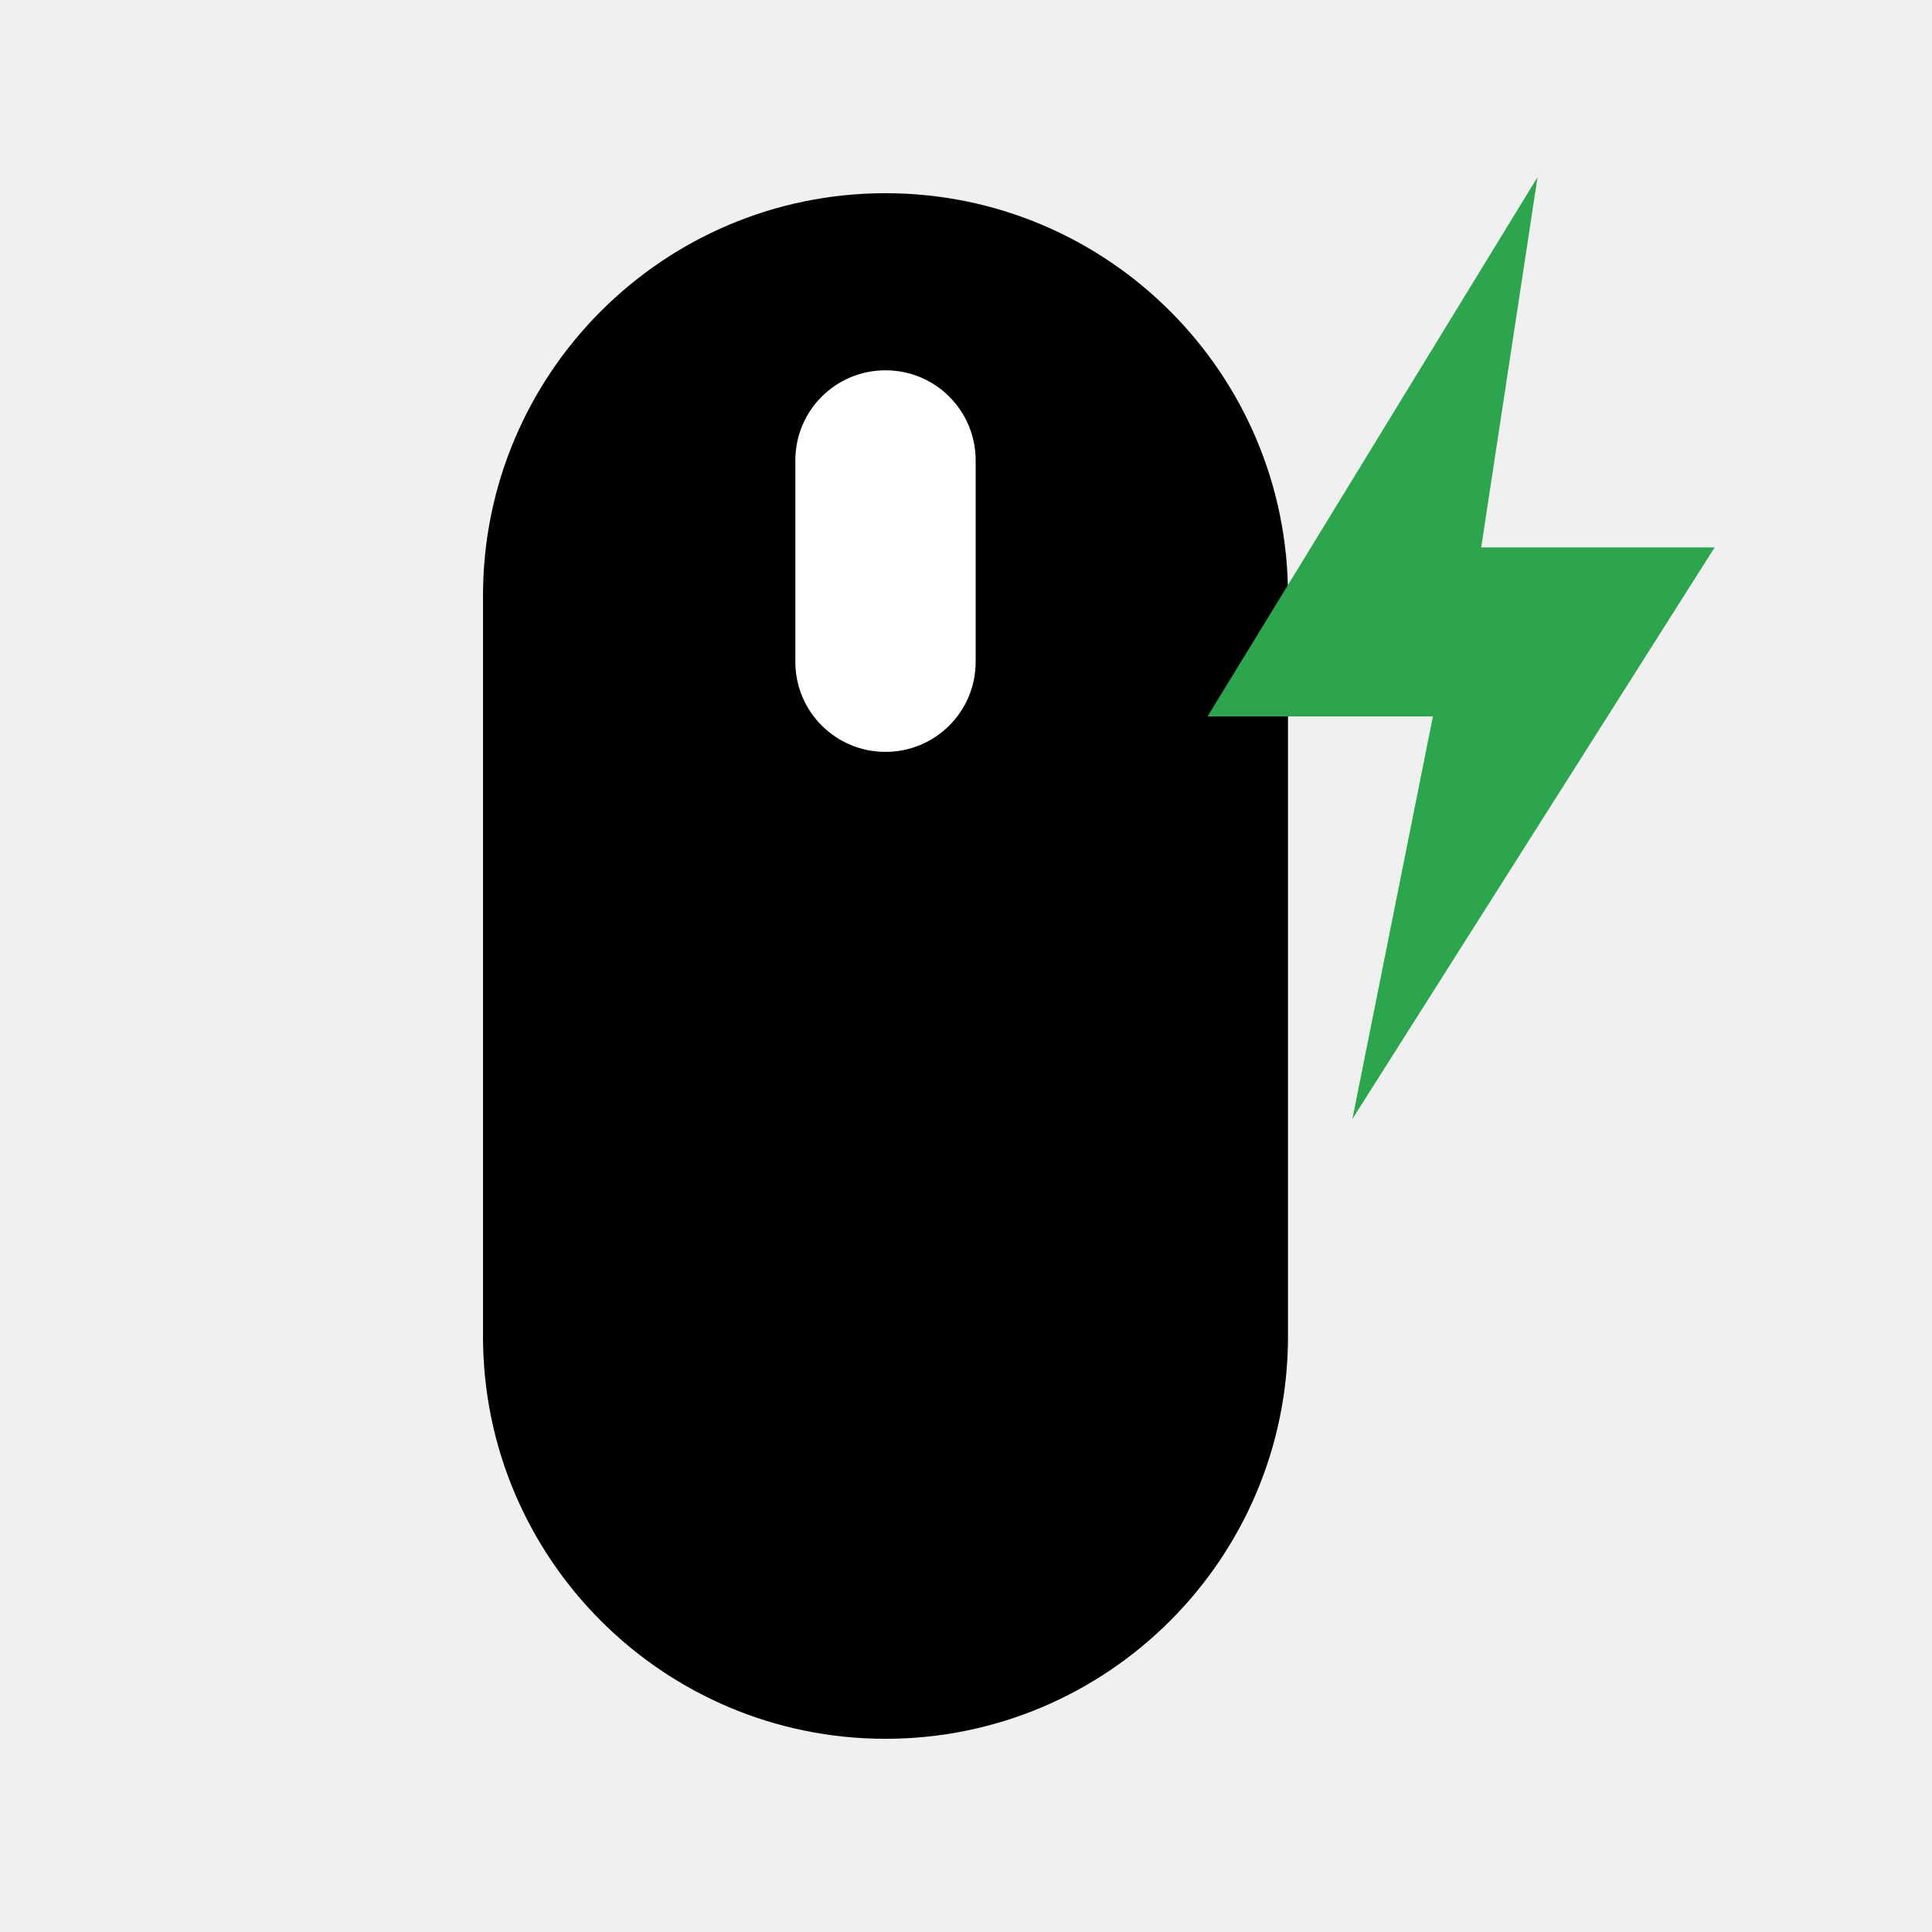
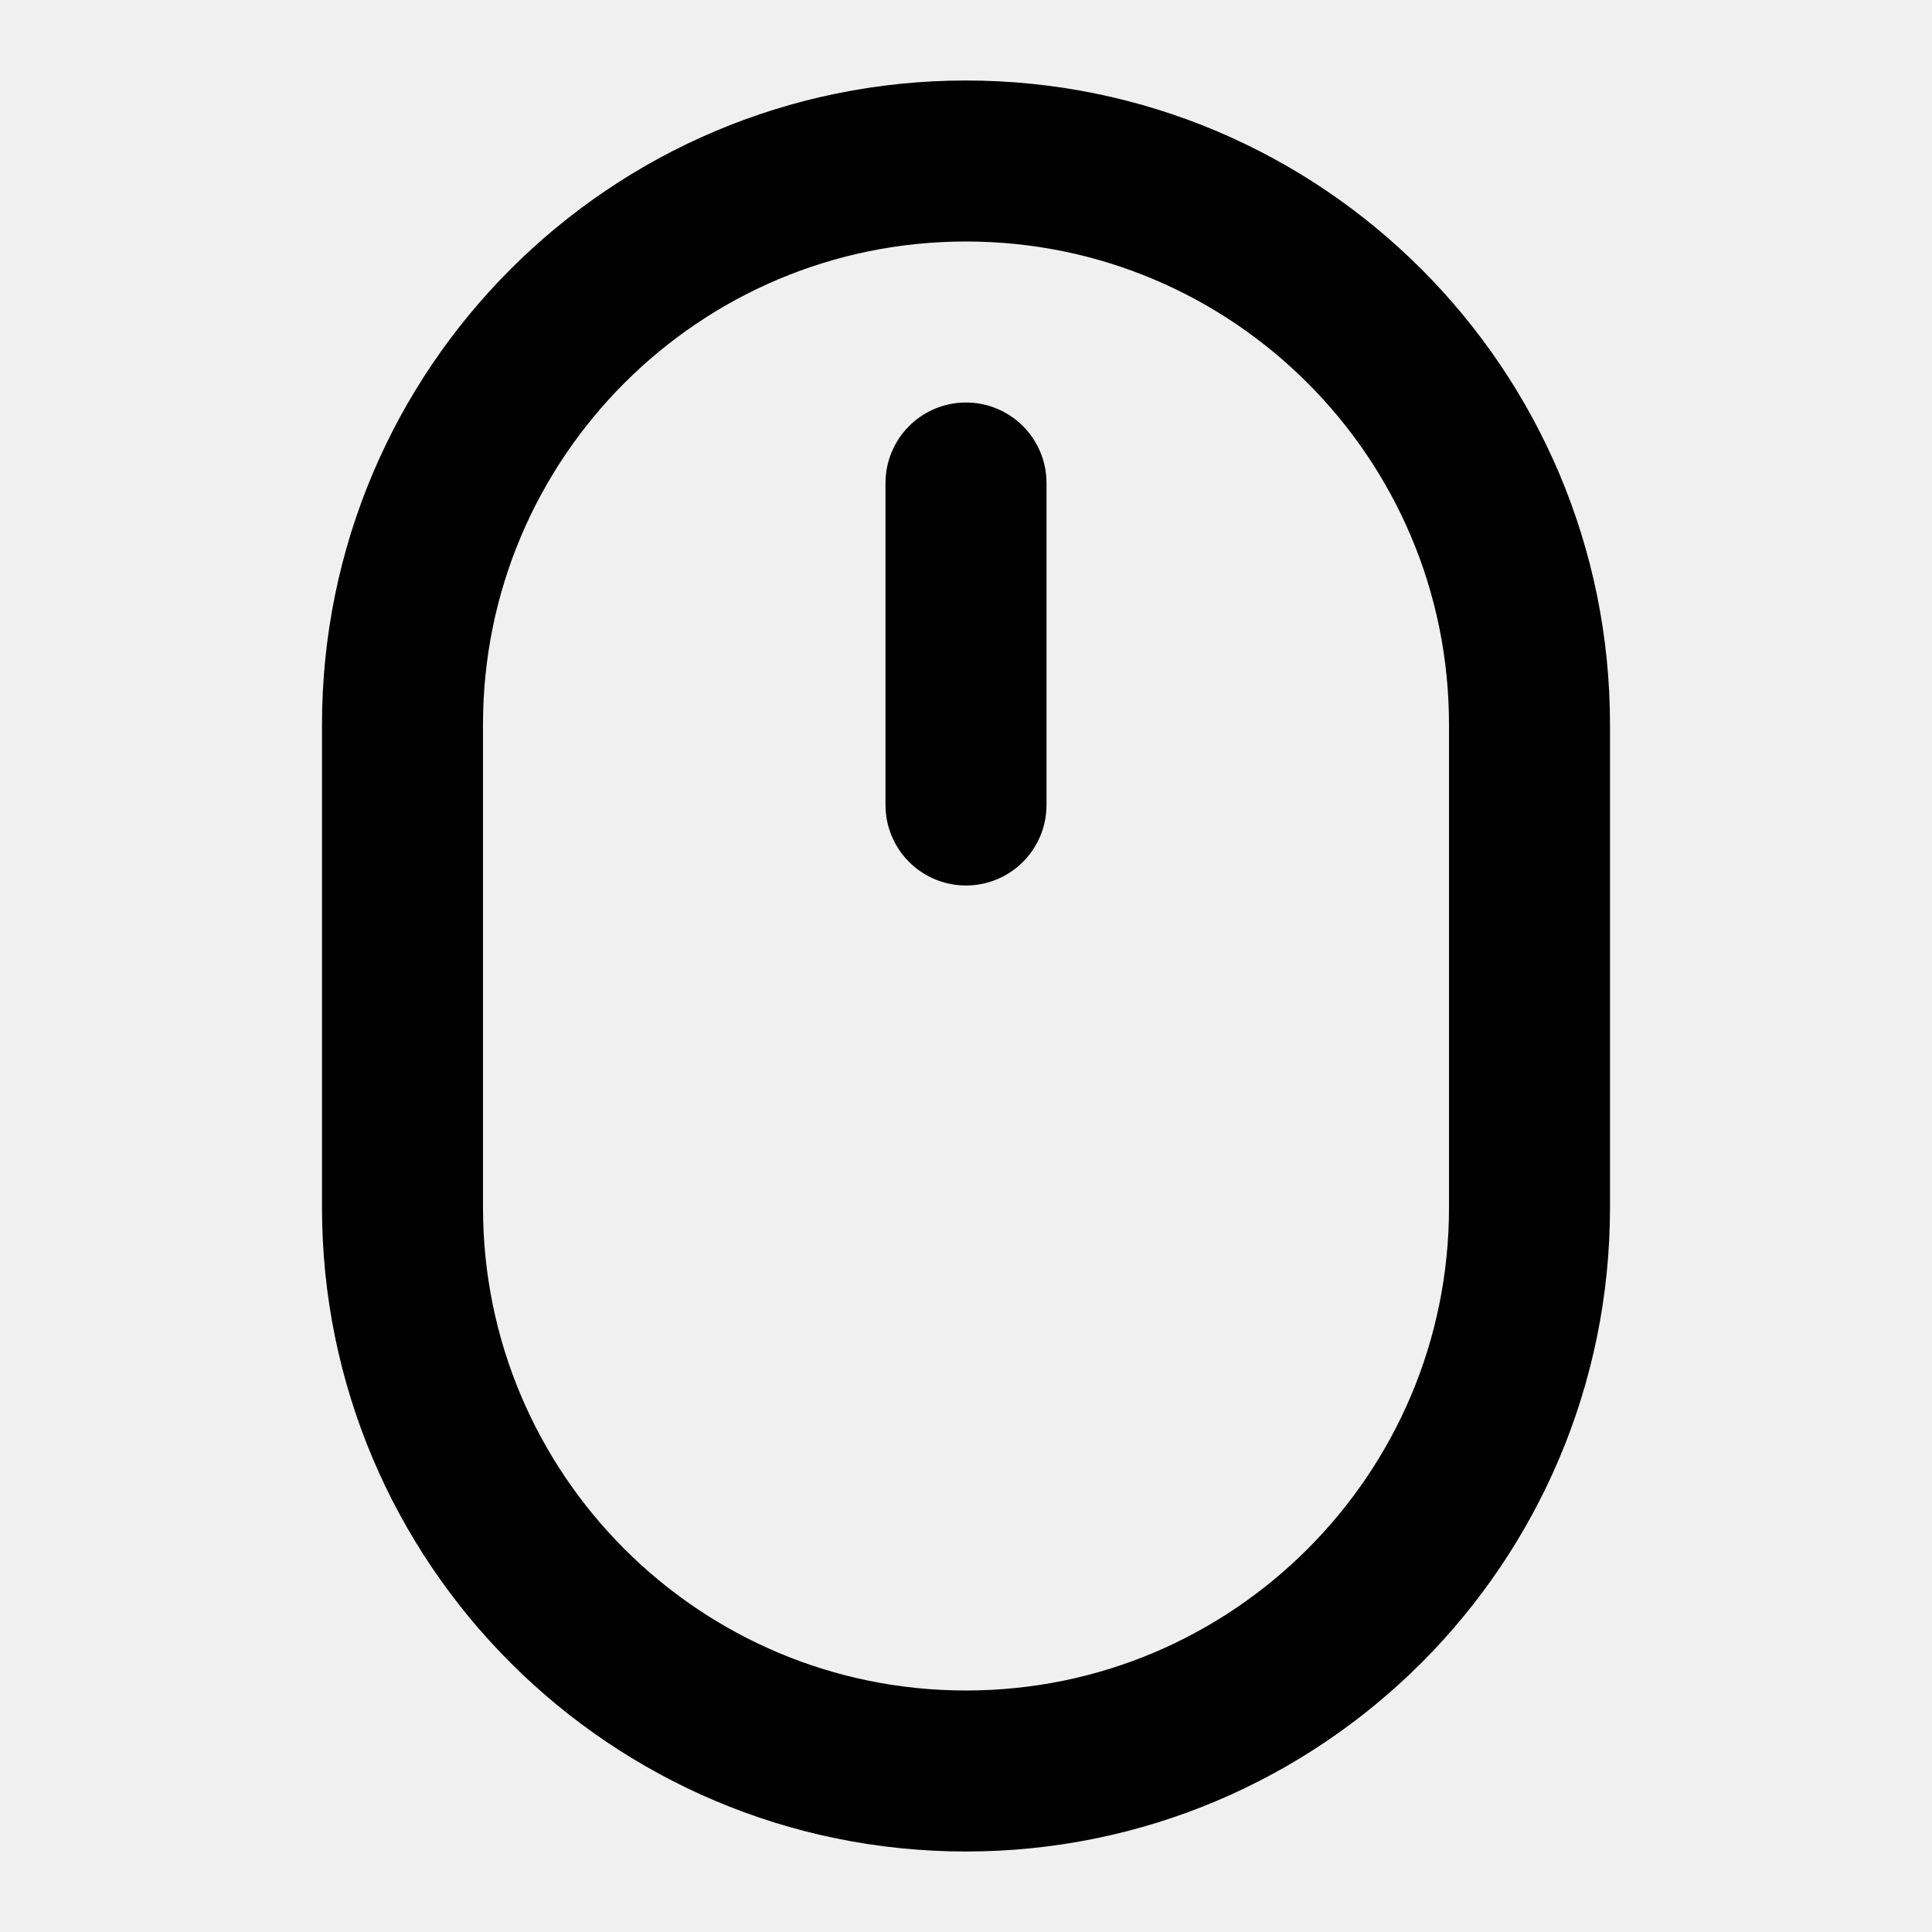
- <svg xmlns="http://www.w3.org/2000/svg" viewBox="0 0 24 24" aria-hidden="true">
-   <path fill="currentColor" d="M11 2.4C8.24 2.4 6 4.64 6 7.4v9.2c0 2.76 2.24 5 5 5s5-2.24 5-5V7.4c0-2.76-2.24-5-5-5Z" />
-   <path fill="#ffffff" d="M11 4.6c.62 0 1.12.5 1.12 1.12v2.5c0 .62-.5 1.12-1.12 1.12s-1.12-.5-1.12-1.12v-2.5c0-.62.5-1.12 1.12-1.12Z" />
-   <path fill="#2da44e" d="M19.1 2.2 15 8.9h2.8l-1 5 4.5-7.1h-2.9l.7-4.6Z" />
+ <svg xmlns="http://www.w3.org/2000/svg" class="lucide lucide-mouse" width="24" height="24" viewBox="0 0 24 24" fill="none" stroke="currentColor" stroke-width="2" stroke-linecap="round" stroke-linejoin="round">
+   <rect x="5" y="2" width="14" height="20" rx="7" />
+   <path d="M12 6v4" />
</svg>
